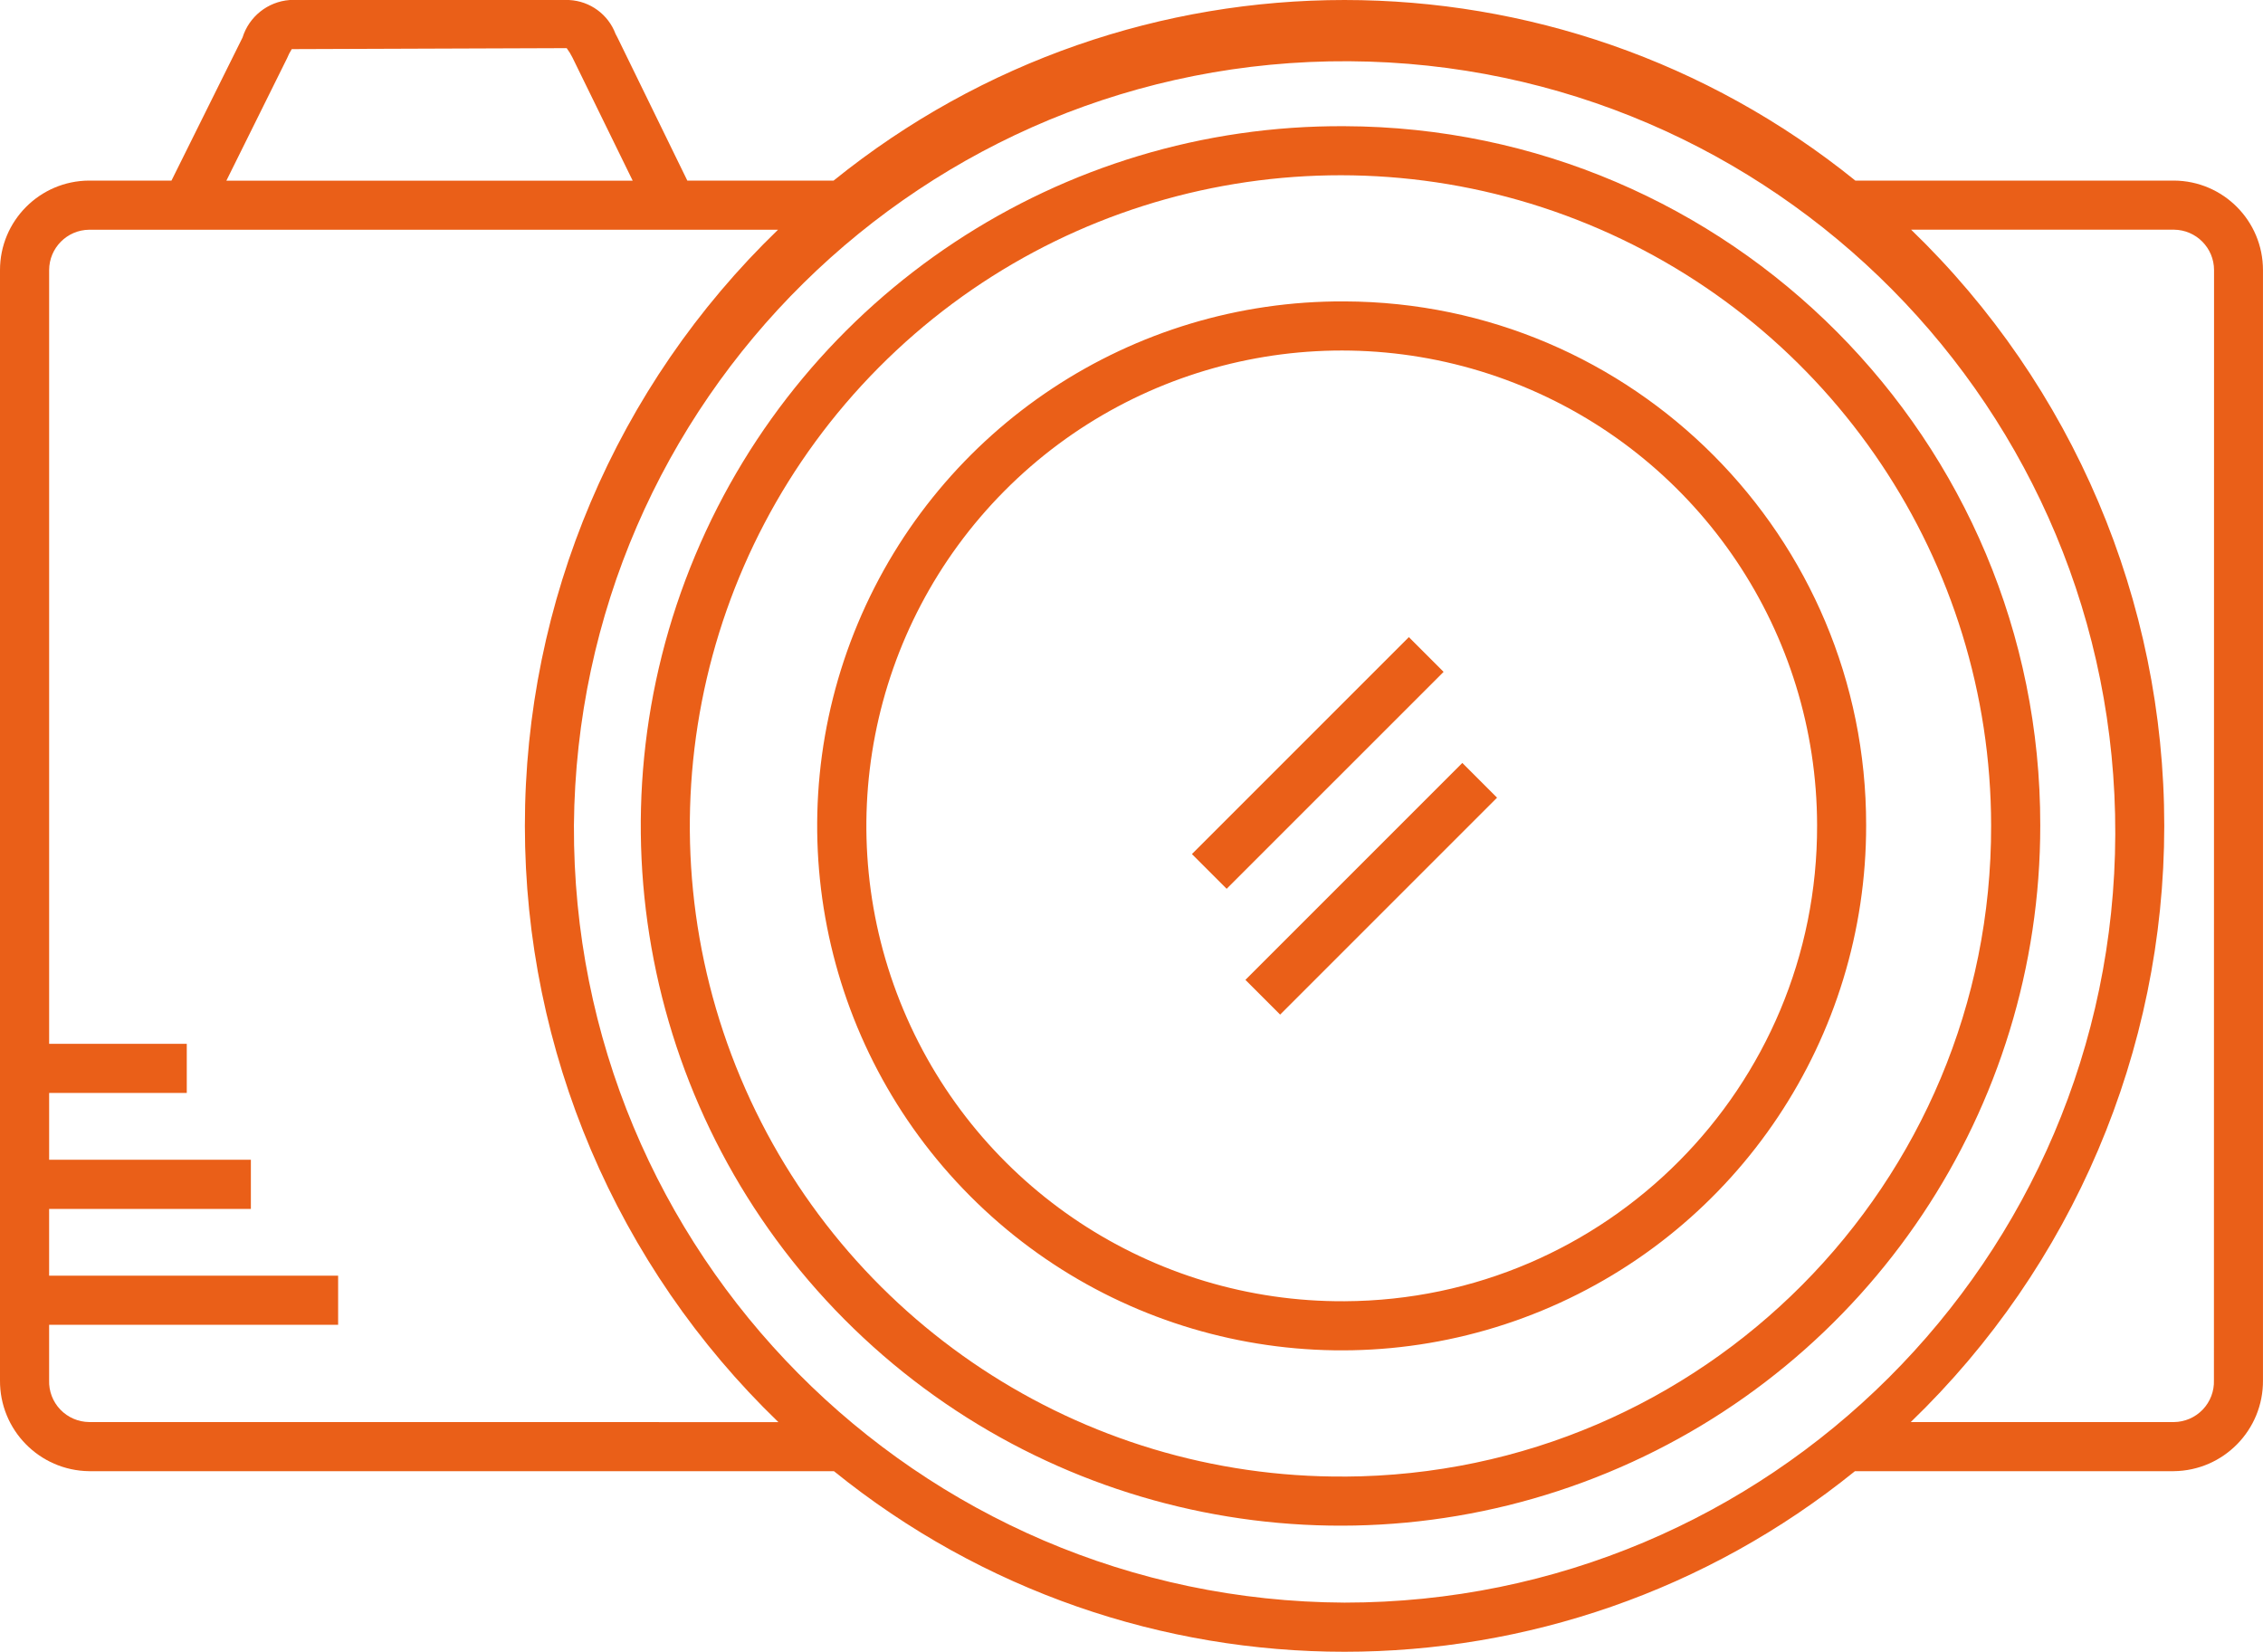
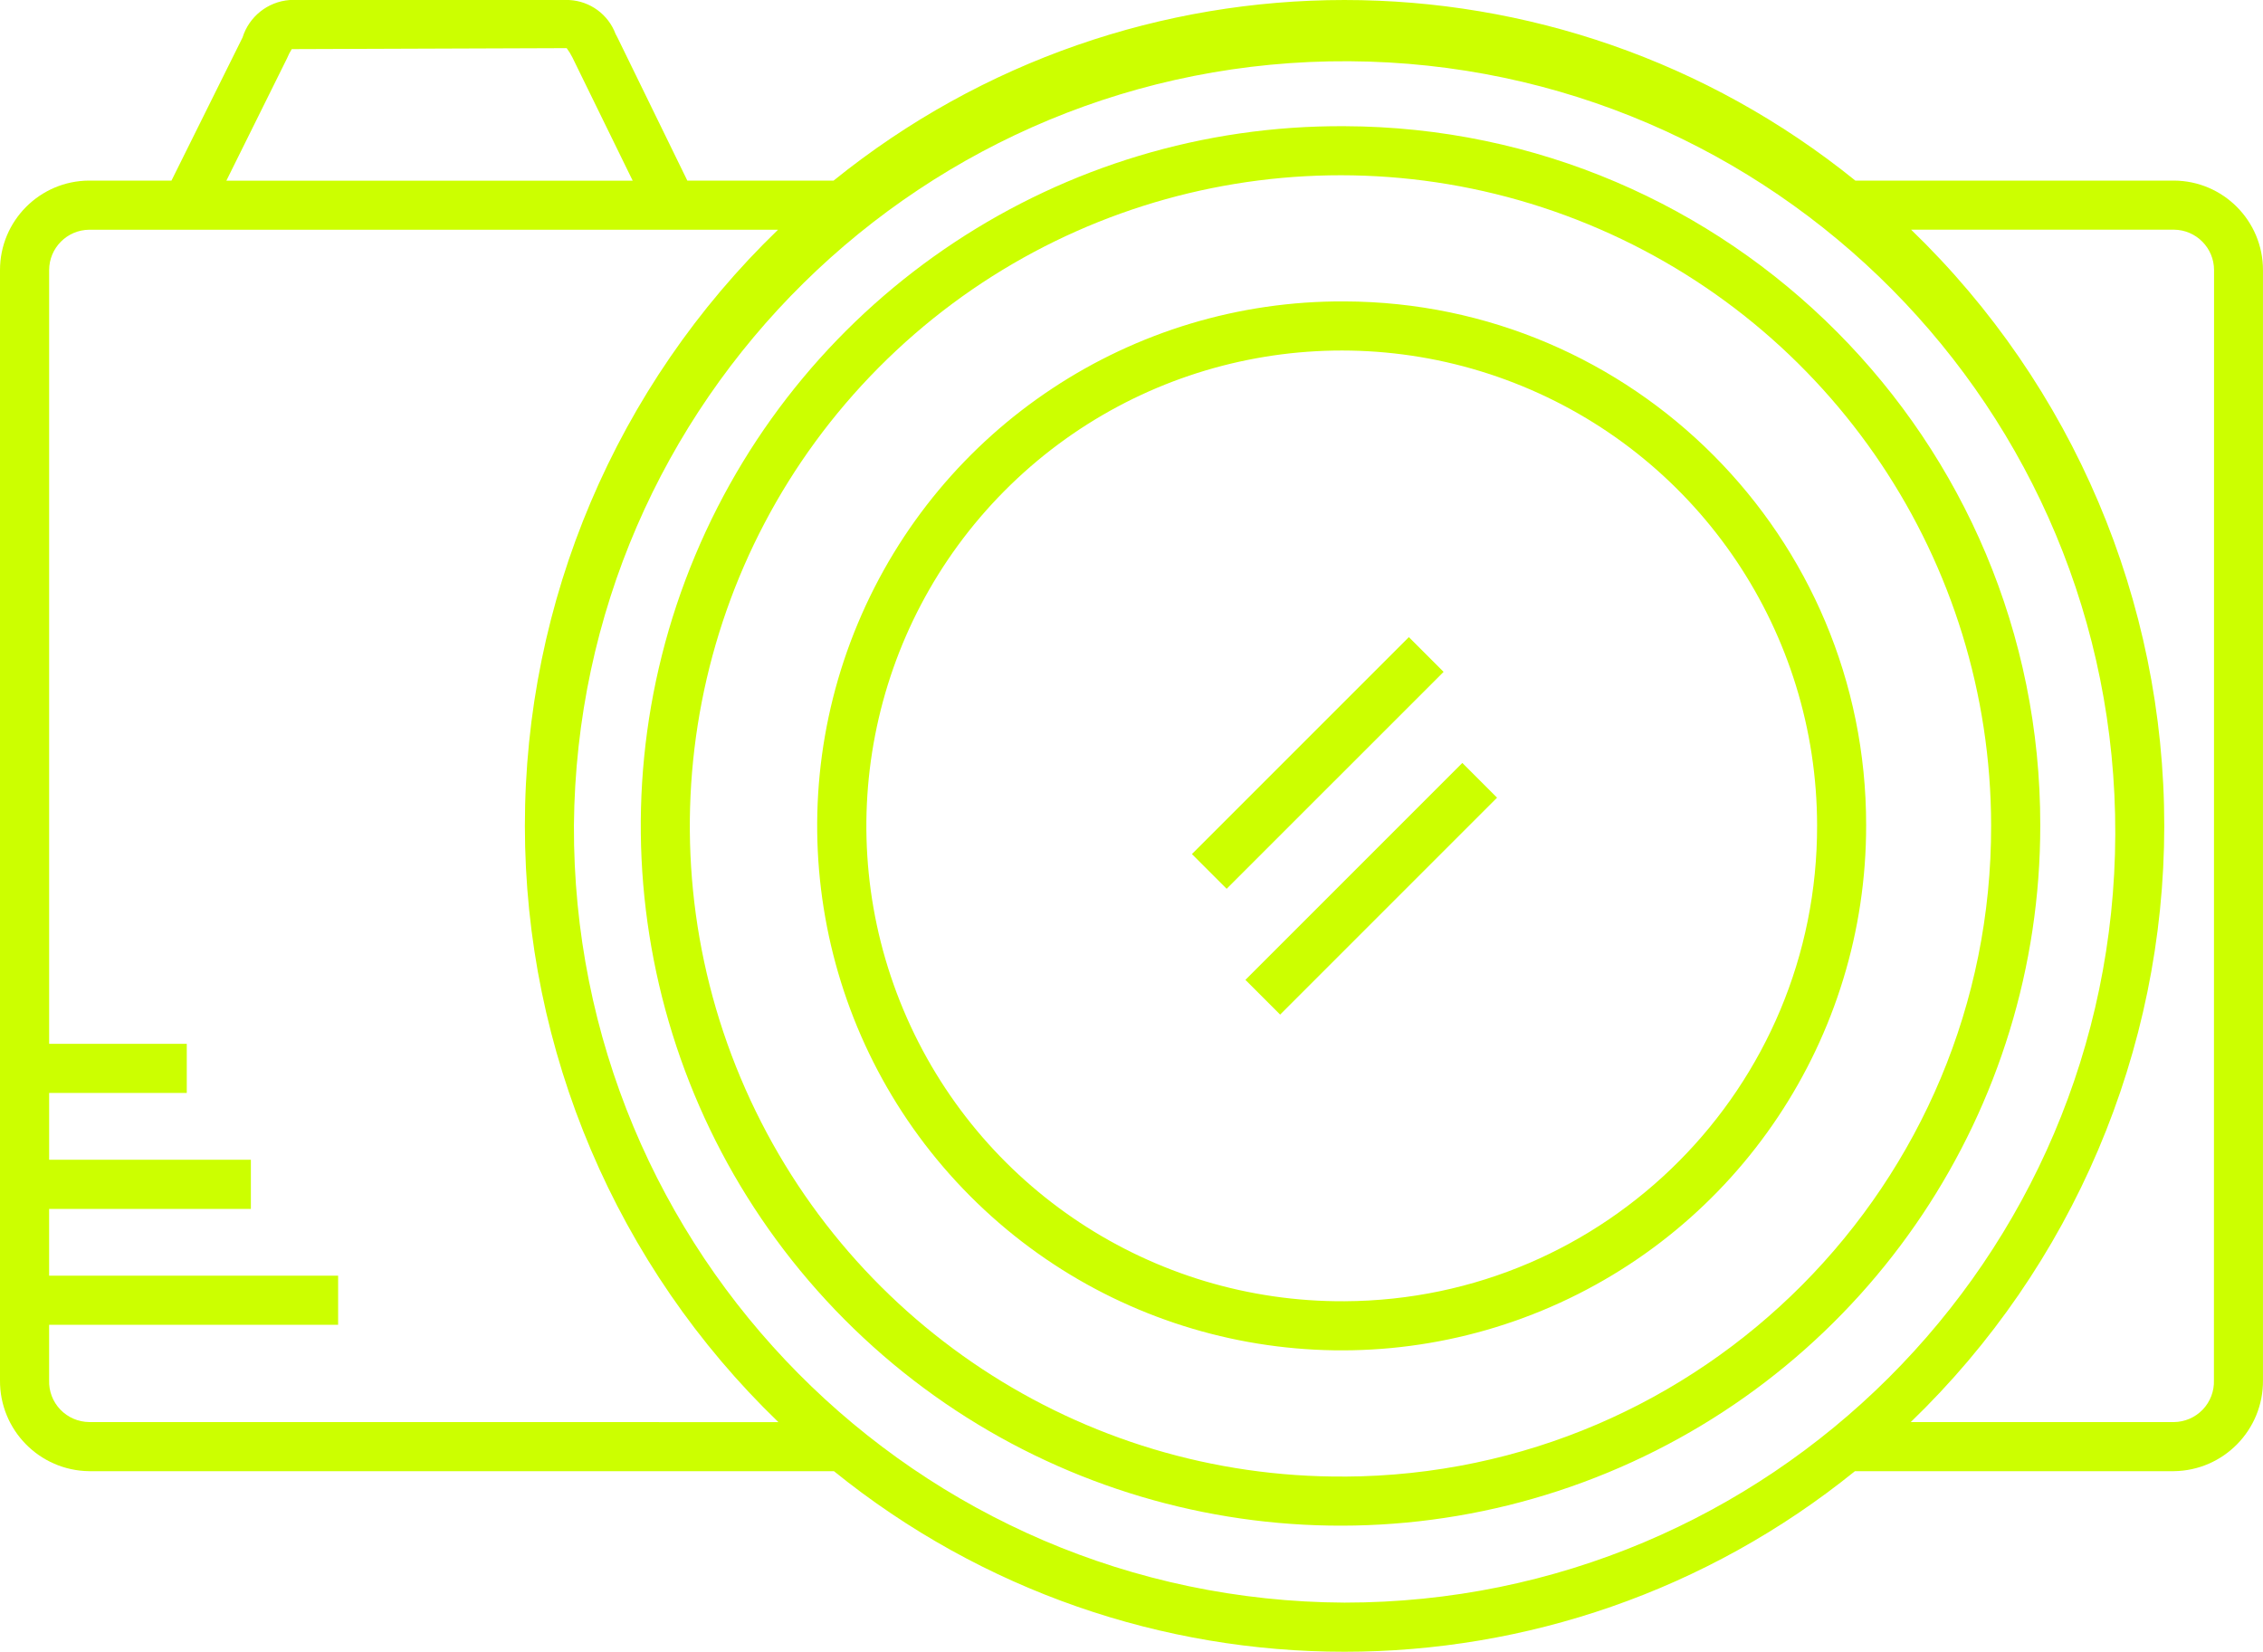
<svg xmlns="http://www.w3.org/2000/svg" width="95.137" height="69.439" viewBox="0 0 95.137 69.439">
  <g id="Group_12" data-name="Group 12" transform="translate(448.828 -3600.402)">
-     <path id="Path_51" data-name="Path 51" d="M347.133,20.9a22.049,22.049,0,1,0,21.929,22.02A22,22,0,0,0,347.133,20.9Zm0,42.033A19.984,19.984,0,1,1,367,42.922a19.962,19.962,0,0,1-19.865,20.011" transform="translate(-739.437 3592.173)" fill="#ea5f18" />
-     <path id="Path_52" data-name="Path 52" d="M343.233,9.608A29.417,29.417,0,1,0,372.482,39,29.352,29.352,0,0,0,343.233,9.608Zm0,56.769A27.353,27.353,0,1,1,370.416,39a27.314,27.314,0,0,1-27.182,27.379" transform="translate(-735.537 3596.099)" fill="#ea5f18" />
-     <path id="Path_53" data-name="Path 53" d="M363.563,9.068H350.171a34.175,34.175,0,0,0-42.954,0h-6.15l-2.933-6.007-.083-.157A2.2,2.2,0,0,0,296.1,1.477H284.346a2.256,2.256,0,0,0-1.978,1.577l-2.987,6.014H275.92a3.762,3.762,0,0,0-3.748,3.767V59.5a3.791,3.791,0,0,0,3.748,3.824h31.31a34.131,34.131,0,0,0,42.924,0h13.406a3.79,3.79,0,0,0,3.748-3.824V12.835a3.762,3.762,0,0,0-3.748-3.767ZM284.238,3.93a2.382,2.382,0,0,1,.2-.389L295.995,3.5a2.457,2.457,0,0,1,.242.393l2.533,5.178H281.689Zm-8.317,57.329a1.7,1.7,0,0,1-1.684-1.759V57.17h12.15V55.105h-12.15V52.3h8.482V50.232h-8.481V47.424h5.786V45.359h-5.786V12.834a1.7,1.7,0,0,1,1.684-1.7H304.88a34.818,34.818,0,0,0,.016,50.128ZM296.3,36.167A32.4,32.4,0,1,1,328.695,68.85,32.548,32.548,0,0,1,296.3,36.167ZM365.246,59.5a1.7,1.7,0,0,1-1.684,1.76H352.5a34.818,34.818,0,0,0,.016-50.128h11.051a1.7,1.7,0,0,1,1.684,1.7Z" transform="translate(-721 3598.926)" fill="#ea5f18" />
-     <rect id="Rectangle_11" data-name="Rectangle 11" width="12.897" height="2.065" transform="translate(-396.471 3641.596) rotate(-45)" fill="#ea5f18" />
-     <rect id="Rectangle_12" data-name="Rectangle 12" width="12.897" height="2.065" transform="translate(-398.719 3636.307) rotate(-45)" fill="#ea5f18" />
+     <path id="Path_51" data-name="Path 51" d="M347.133,20.9a22.049,22.049,0,1,0,21.929,22.02A22,22,0,0,0,347.133,20.9Zm0,42.033A19.984,19.984,0,1,1,367,42.922a19.962,19.962,0,0,1-19.865,20.011" transform="translate(-739.437 3592.173)" fill="#CCFF00" />
+     <path id="Path_52" data-name="Path 52" d="M343.233,9.608A29.417,29.417,0,1,0,372.482,39,29.352,29.352,0,0,0,343.233,9.608Zm0,56.769A27.353,27.353,0,1,1,370.416,39a27.314,27.314,0,0,1-27.182,27.379" transform="translate(-735.537 3596.099)" fill="#CCFF00" />
+     <path id="Path_53" data-name="Path 53" d="M363.563,9.068H350.171a34.175,34.175,0,0,0-42.954,0h-6.15l-2.933-6.007-.083-.157A2.2,2.2,0,0,0,296.1,1.477H284.346a2.256,2.256,0,0,0-1.978,1.577l-2.987,6.014H275.92a3.762,3.762,0,0,0-3.748,3.767V59.5a3.791,3.791,0,0,0,3.748,3.824h31.31a34.131,34.131,0,0,0,42.924,0h13.406a3.79,3.79,0,0,0,3.748-3.824V12.835a3.762,3.762,0,0,0-3.748-3.767ZM284.238,3.93a2.382,2.382,0,0,1,.2-.389L295.995,3.5a2.457,2.457,0,0,1,.242.393l2.533,5.178H281.689Zm-8.317,57.329a1.7,1.7,0,0,1-1.684-1.759V57.17h12.15V55.105h-12.15V52.3h8.482V50.232h-8.481V47.424h5.786V45.359h-5.786V12.834a1.7,1.7,0,0,1,1.684-1.7H304.88a34.818,34.818,0,0,0,.016,50.128ZM296.3,36.167A32.4,32.4,0,1,1,328.695,68.85,32.548,32.548,0,0,1,296.3,36.167ZM365.246,59.5a1.7,1.7,0,0,1-1.684,1.76H352.5a34.818,34.818,0,0,0,.016-50.128h11.051a1.7,1.7,0,0,1,1.684,1.7Z" transform="translate(-721 3598.926)" fill="#CCFF00" />
+     <rect id="Rectangle_11" data-name="Rectangle 11" width="12.897" height="2.065" transform="translate(-396.471 3641.596) rotate(-45)" fill="#CCFF00" />
+     <rect id="Rectangle_12" data-name="Rectangle 12" width="12.897" height="2.065" transform="translate(-398.719 3636.307) rotate(-45)" fill="#CCFF00" />
  </g>
</svg>
